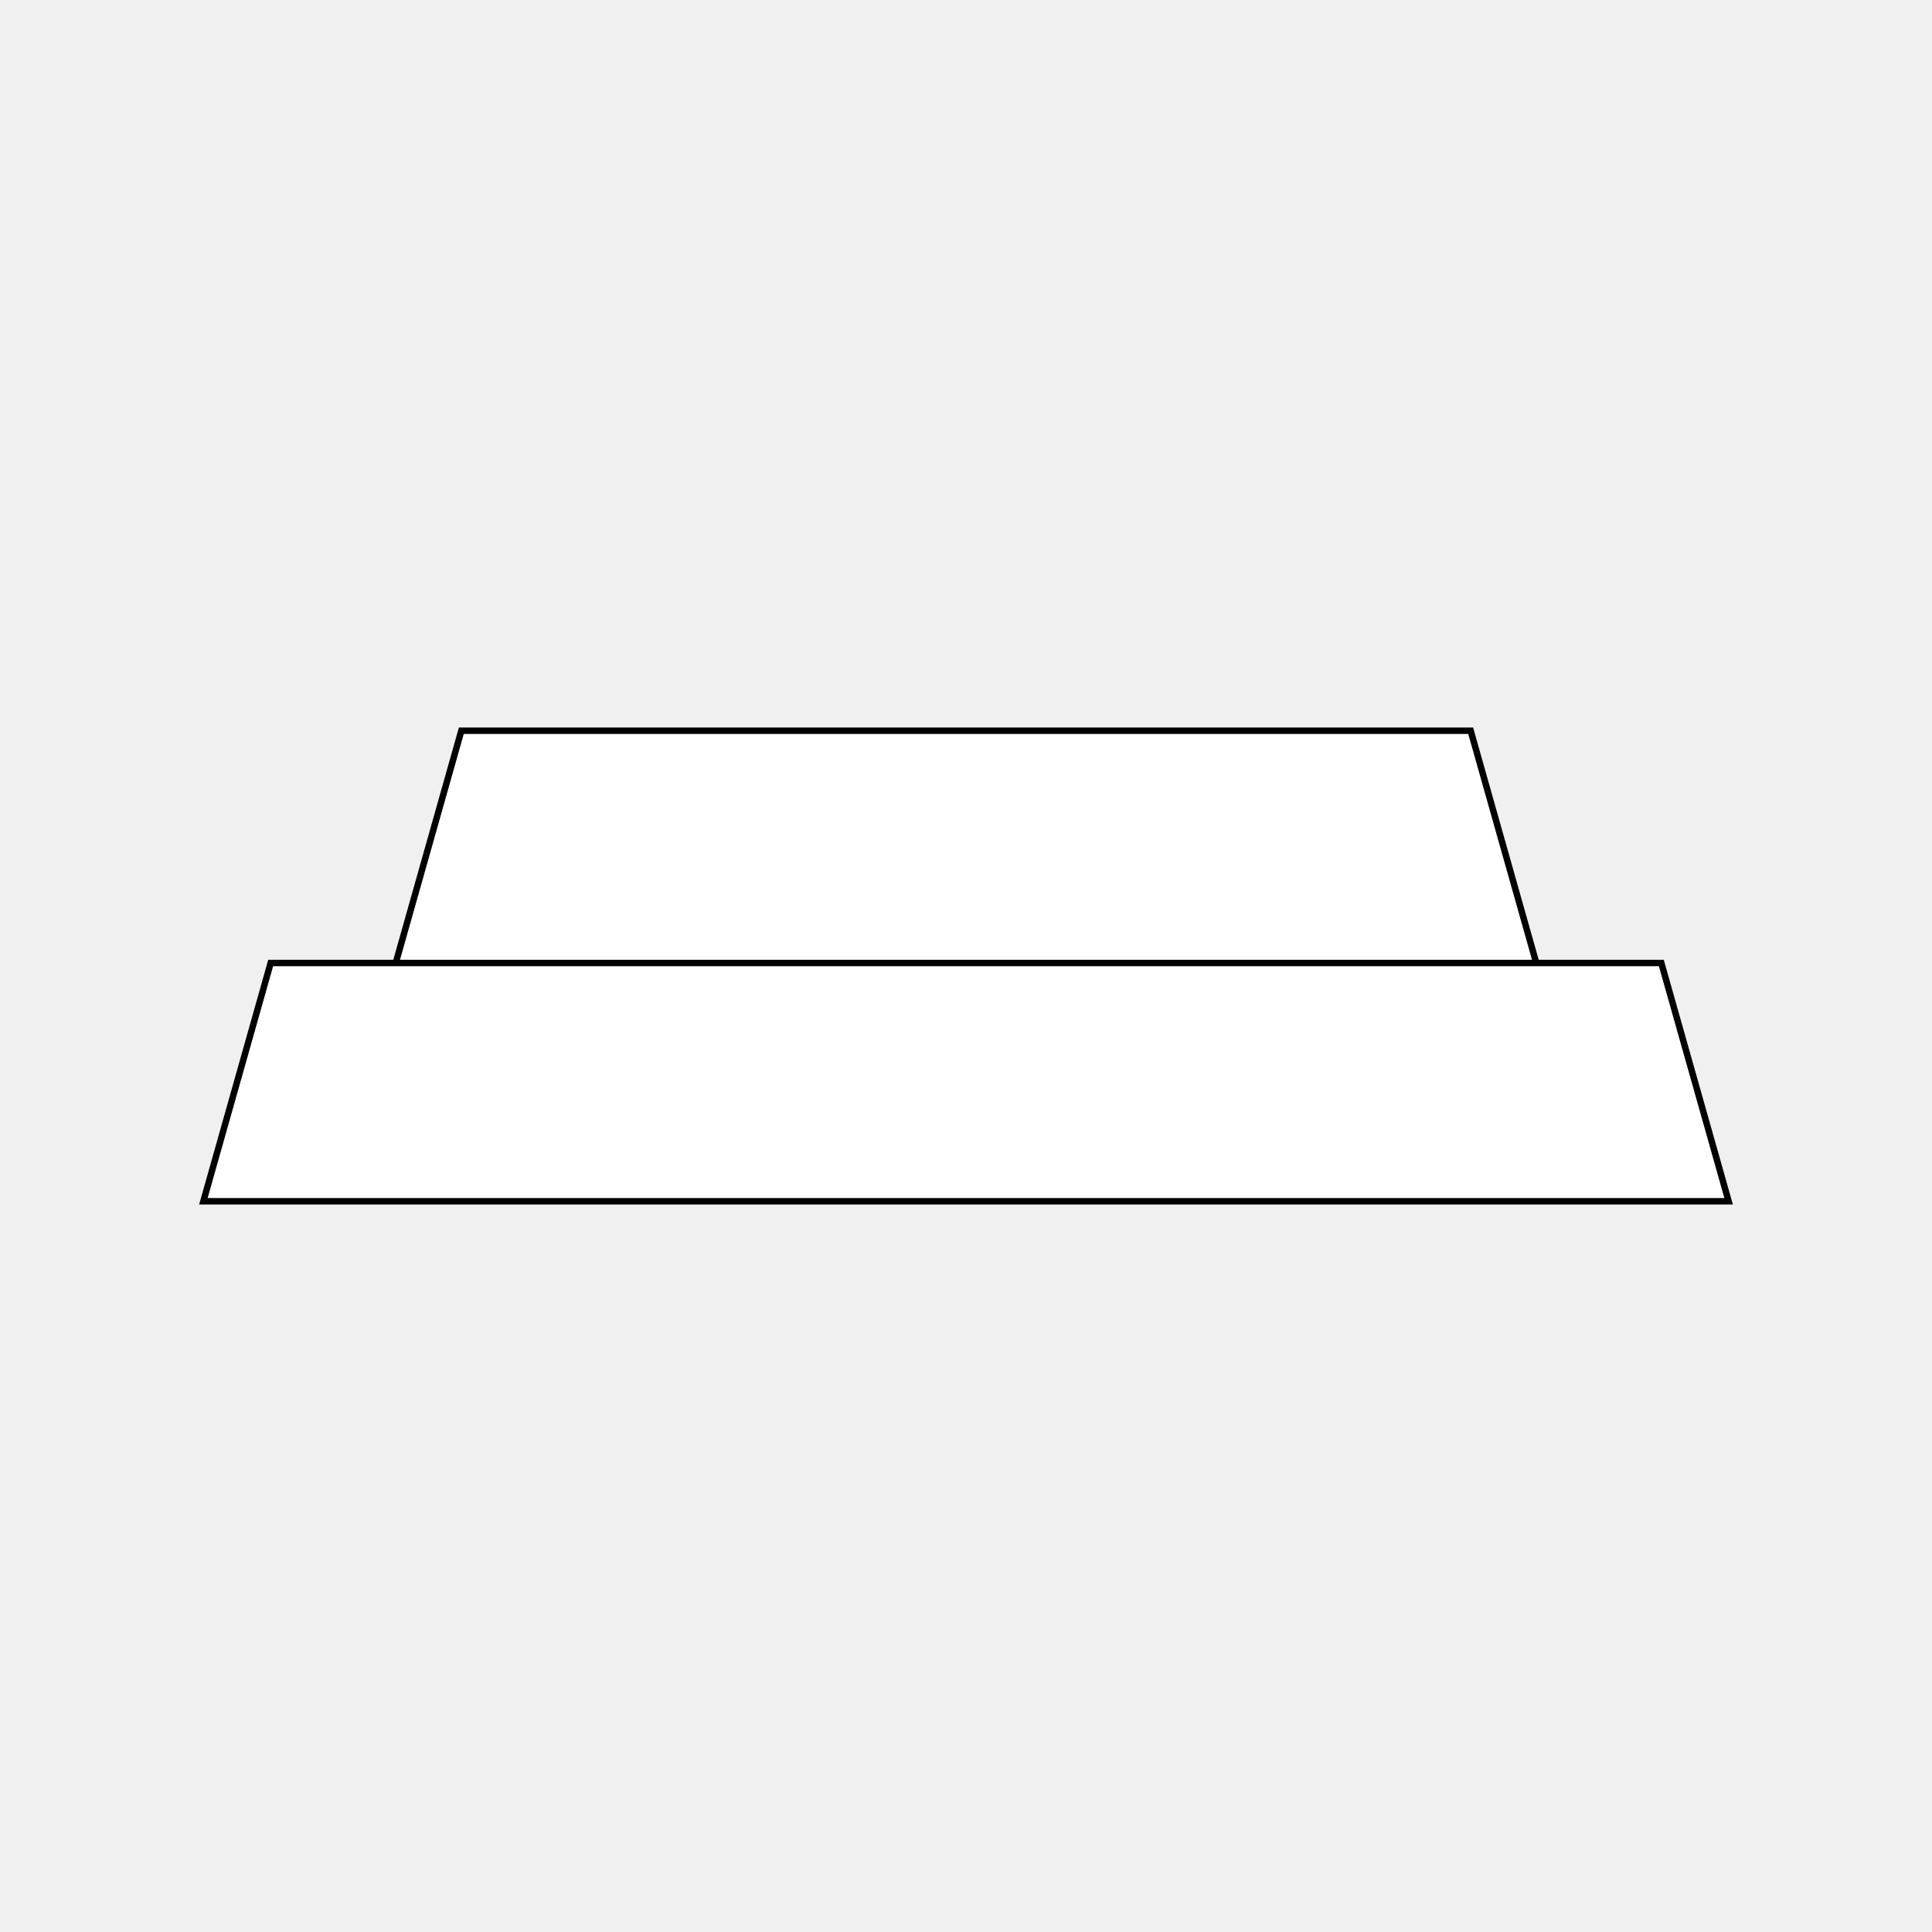
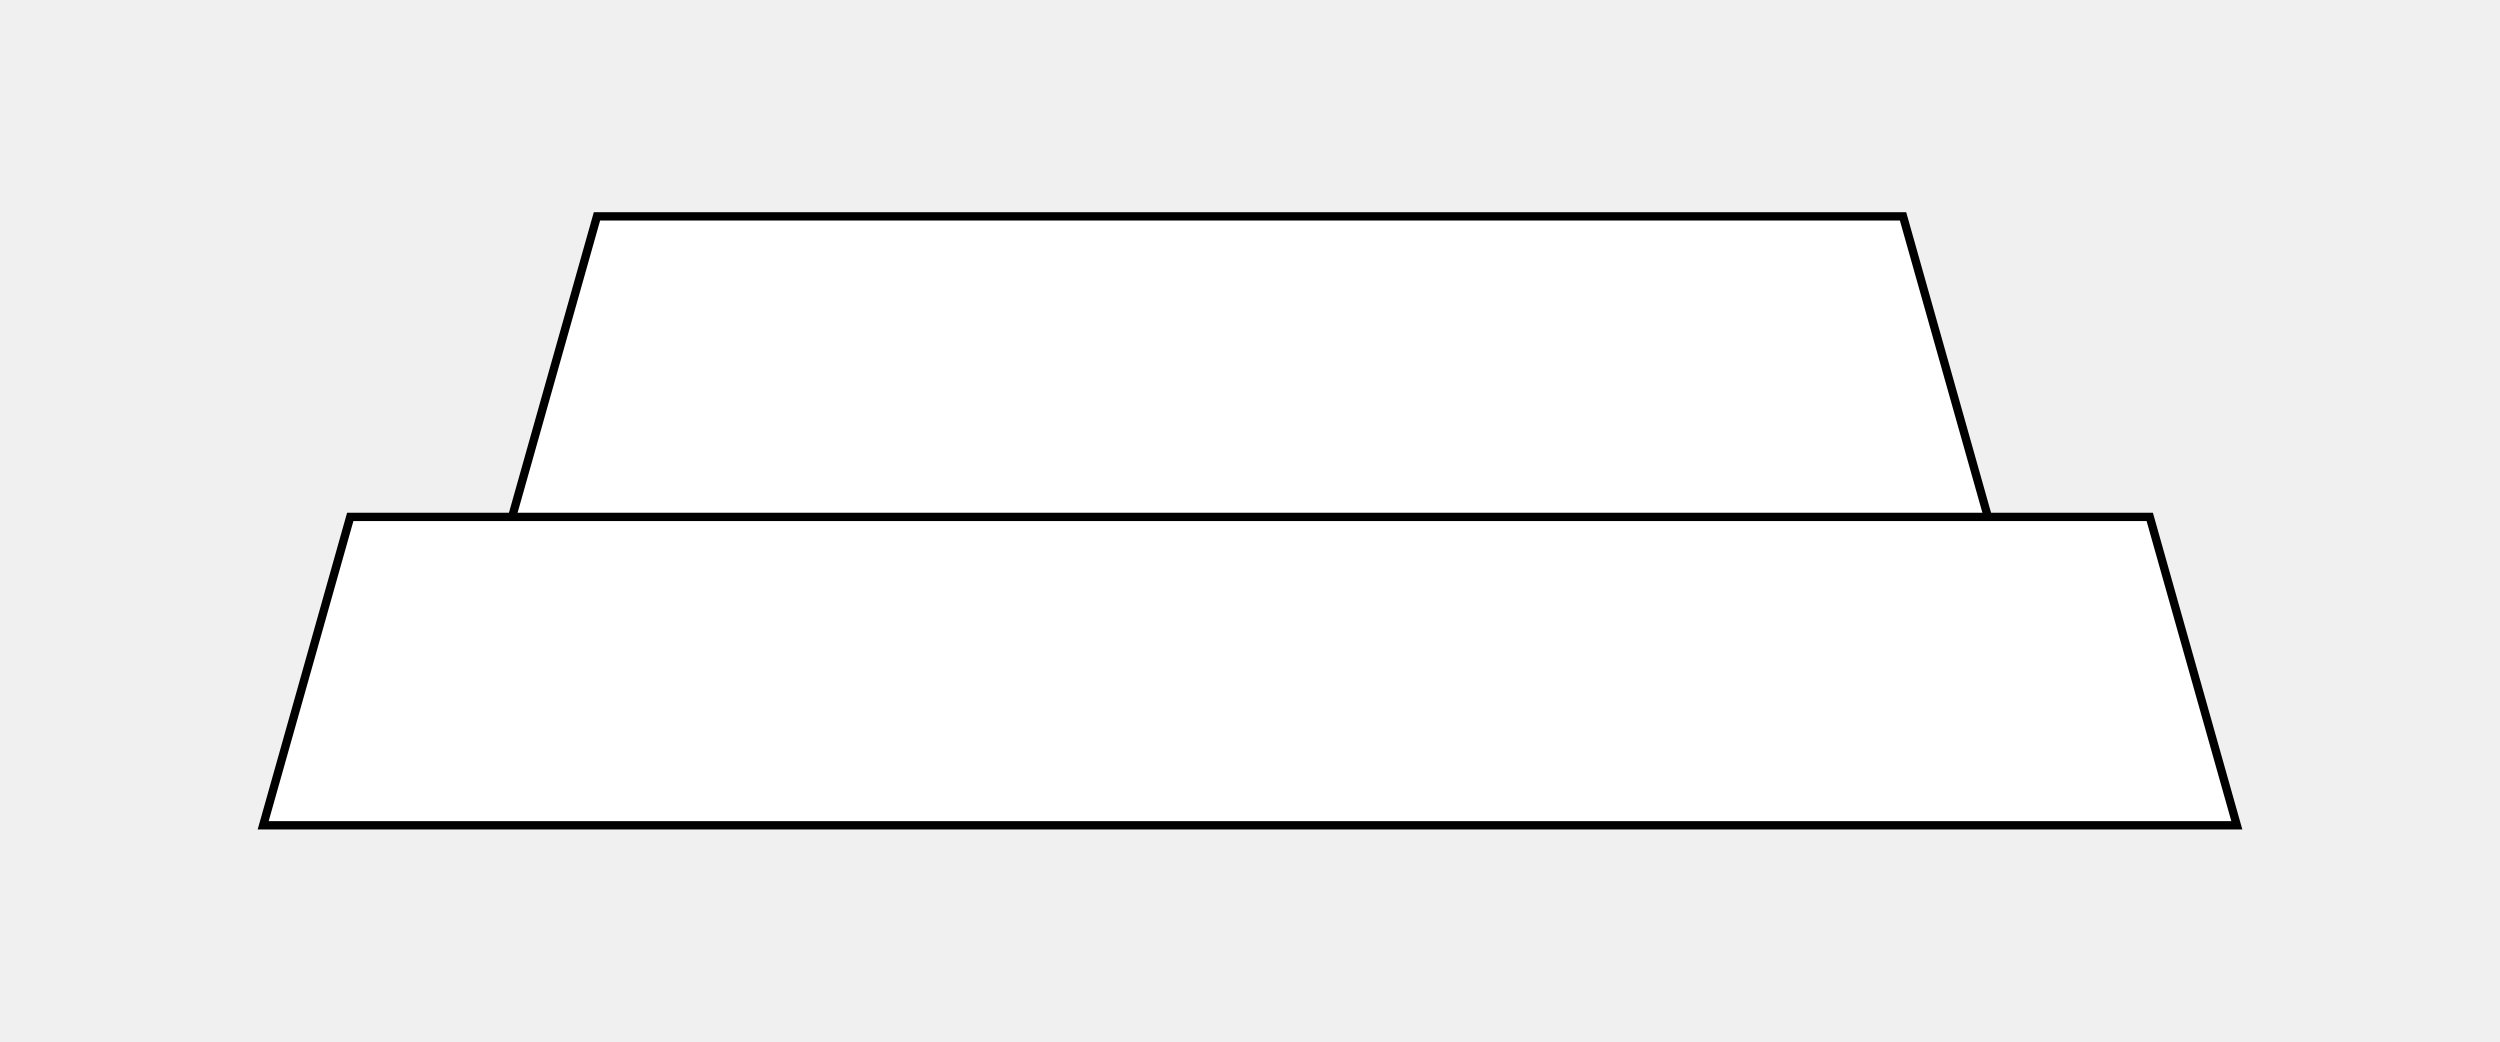
- <svg xmlns="http://www.w3.org/2000/svg" id="Laag_1" version="1.1" viewBox="0 0 600 600">
+ <svg xmlns="http://www.w3.org/2000/svg" id="Laag_1" version="1.1" viewBox="0 0 600 250">
  <defs>
    <style>
      .st0 {
        fill: #fff;
        stroke: #000;
        stroke-miterlimit: 10;
        stroke-width: 2px;
      }
    </style>
  </defs>
-   <polygon class="st0" points="477.63 300.94 122.37 300.94 143.27 226.93 456.73 226.93 477.63 300.94" />
-   <polygon class="st0" points="536.84 373.07 63.16 373.07 84.06 299.06 515.94 299.06 536.84 373.07" />
+   <polygon class="st0" points="477.63 125.94 122.37 125.94 143.27 51.93 456.73 51.93 477.63 125.94" />
+   <polygon class="st0" points="536.84 198.07 63.16 198.07 84.06 124.06 515.94 124.06 536.84 198.07" />
</svg>
